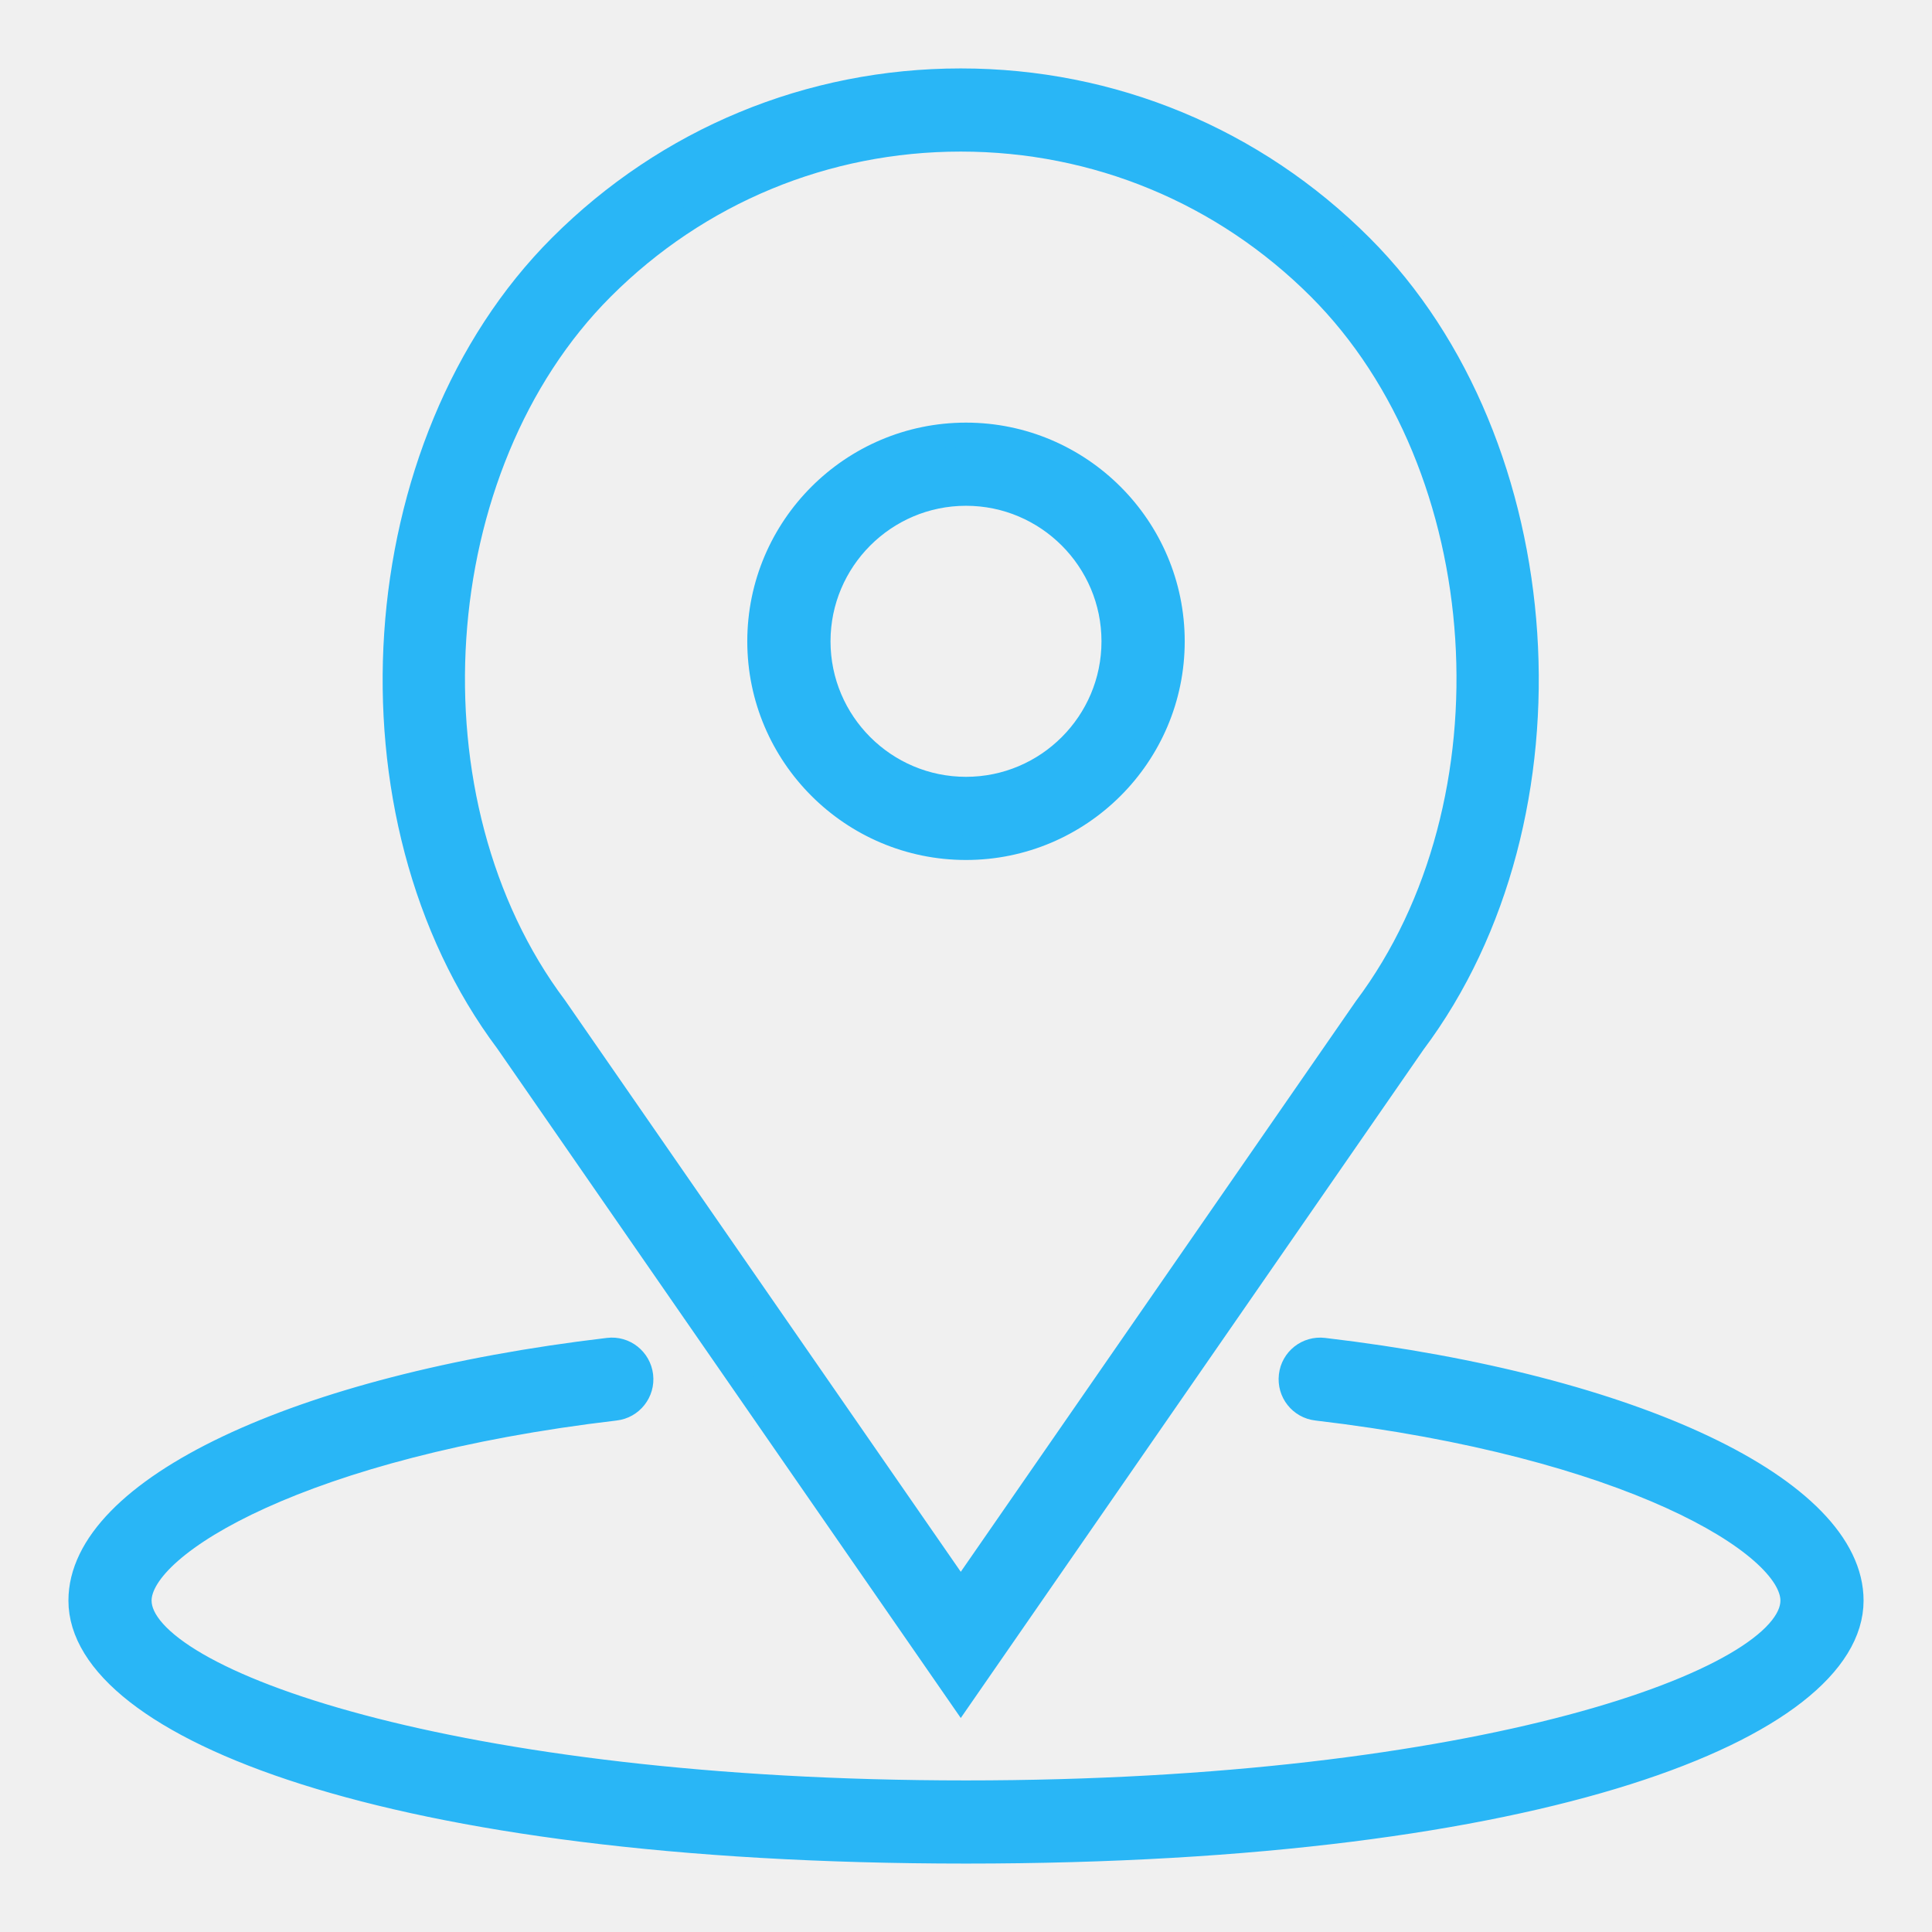
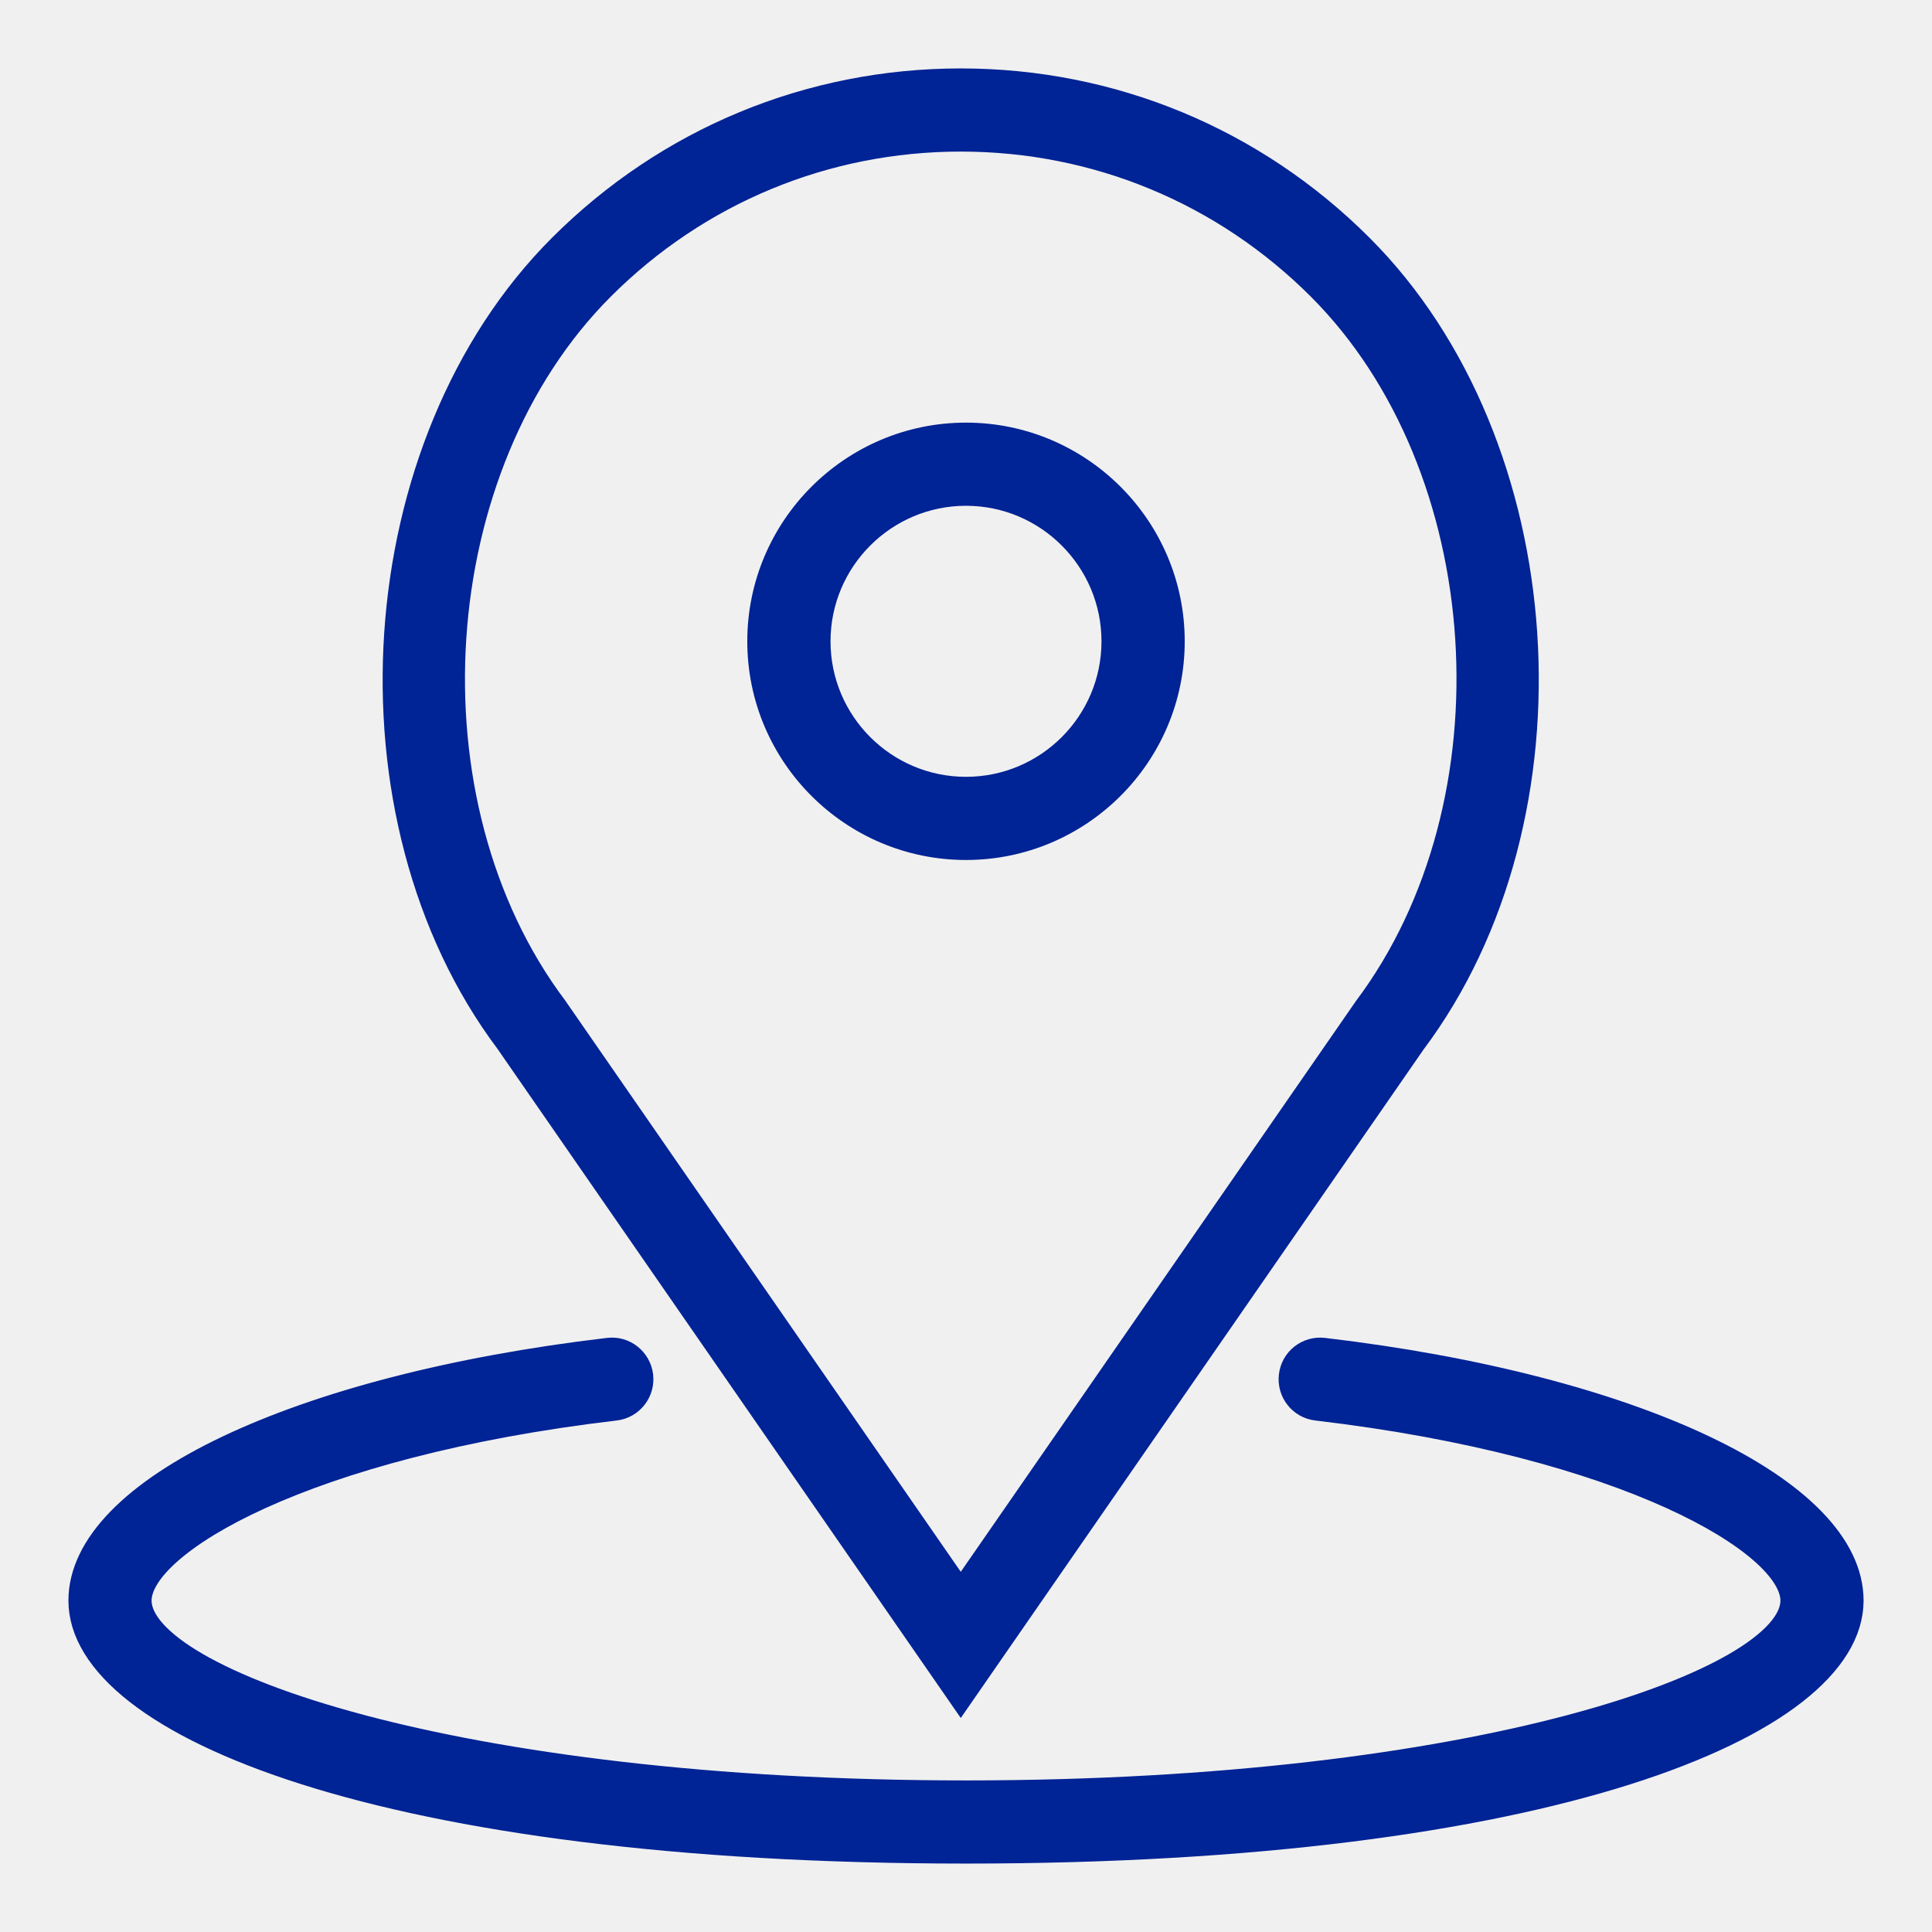
<svg xmlns="http://www.w3.org/2000/svg" width="24px" height="24px" viewBox="0 0 24 24" version="1.1">
  <g id="Symbols" stroke="none" stroke-width="1" fill="none" fill-rule="evenodd">
    <g id="Footer-26/8" transform="translate(-1092, -489)">
      <g id="Group-5" transform="translate(1077, 479)">
        <g id="icofooter-atm" transform="translate(12, 7)">
          <rect id="Rectangle-10" fill-opacity="0" fill="#FFFFFF" x="0" y="0" width="30" height="30" />
-           <g id="phone" transform="translate(3.75, 3.75)" fill="#29B6F6" fill-rule="nonzero" stroke="#29B6F6" stroke-width="0.3">
+           <g id="phone" transform="translate(3.75, 3.75)" fill="#002395" fill-rule="nonzero" stroke="#002395" stroke-width="0.3">
            <g id="ico-diemGD-ATM" transform="translate(0.25, 0.25)">
              <path d="M11,9.533 C12.415,9.533 13.567,8.382 13.567,6.967 C13.567,5.552 12.415,4.4 11,4.4 C9.585,4.4 8.433,5.552 8.433,6.967 C8.433,8.382 9.585,9.533 11,9.533 Z M11,5.133 C12.011,5.133 12.833,5.956 12.833,6.967 C12.833,7.978 12.011,8.8 11,8.8 C9.989,8.8 9.167,7.978 9.167,6.967 C9.167,5.956 9.989,5.133 11,5.133 Z" id="Shape" />
              <path d="M10.935,20.078 L16.56,11.953 C18.67,9.141 18.365,4.517 15.907,2.06 C14.579,0.732 12.813,0 10.935,0 C9.057,0 7.291,0.732 5.963,2.06 C3.505,4.517 3.2,9.14 5.302,11.942 L10.935,20.078 Z M6.482,2.578 C7.671,1.389 9.253,0.733 10.935,0.733 C12.617,0.733 14.199,1.389 15.389,2.578 C17.607,4.796 17.88,8.972 15.965,11.524 L10.935,18.789 L5.897,11.513 C3.99,8.972 4.264,4.796 6.482,2.578 Z" id="Shape" />
              <path d="M15.443,15.769 C15.241,15.745 15.059,15.889 15.036,16.09 C15.012,16.292 15.156,16.474 15.357,16.497 C19.213,16.951 21.267,18.175 21.267,18.883 C21.267,19.878 17.361,21.267 11,21.267 C4.639,21.267 0.733,19.878 0.733,18.883 C0.733,18.175 2.787,16.951 6.643,16.497 C6.844,16.474 6.988,16.291 6.964,16.09 C6.94,15.889 6.758,15.744 6.557,15.769 C2.696,16.224 0,17.504 0,18.883 C0,20.432 3.779,22 11,22 C18.221,22 22,20.432 22,18.883 C22,17.504 19.304,16.224 15.443,15.769 Z" id="Shape" />
            </g>
          </g>
        </g>
      </g>
    </g>
  </g>
</svg>
